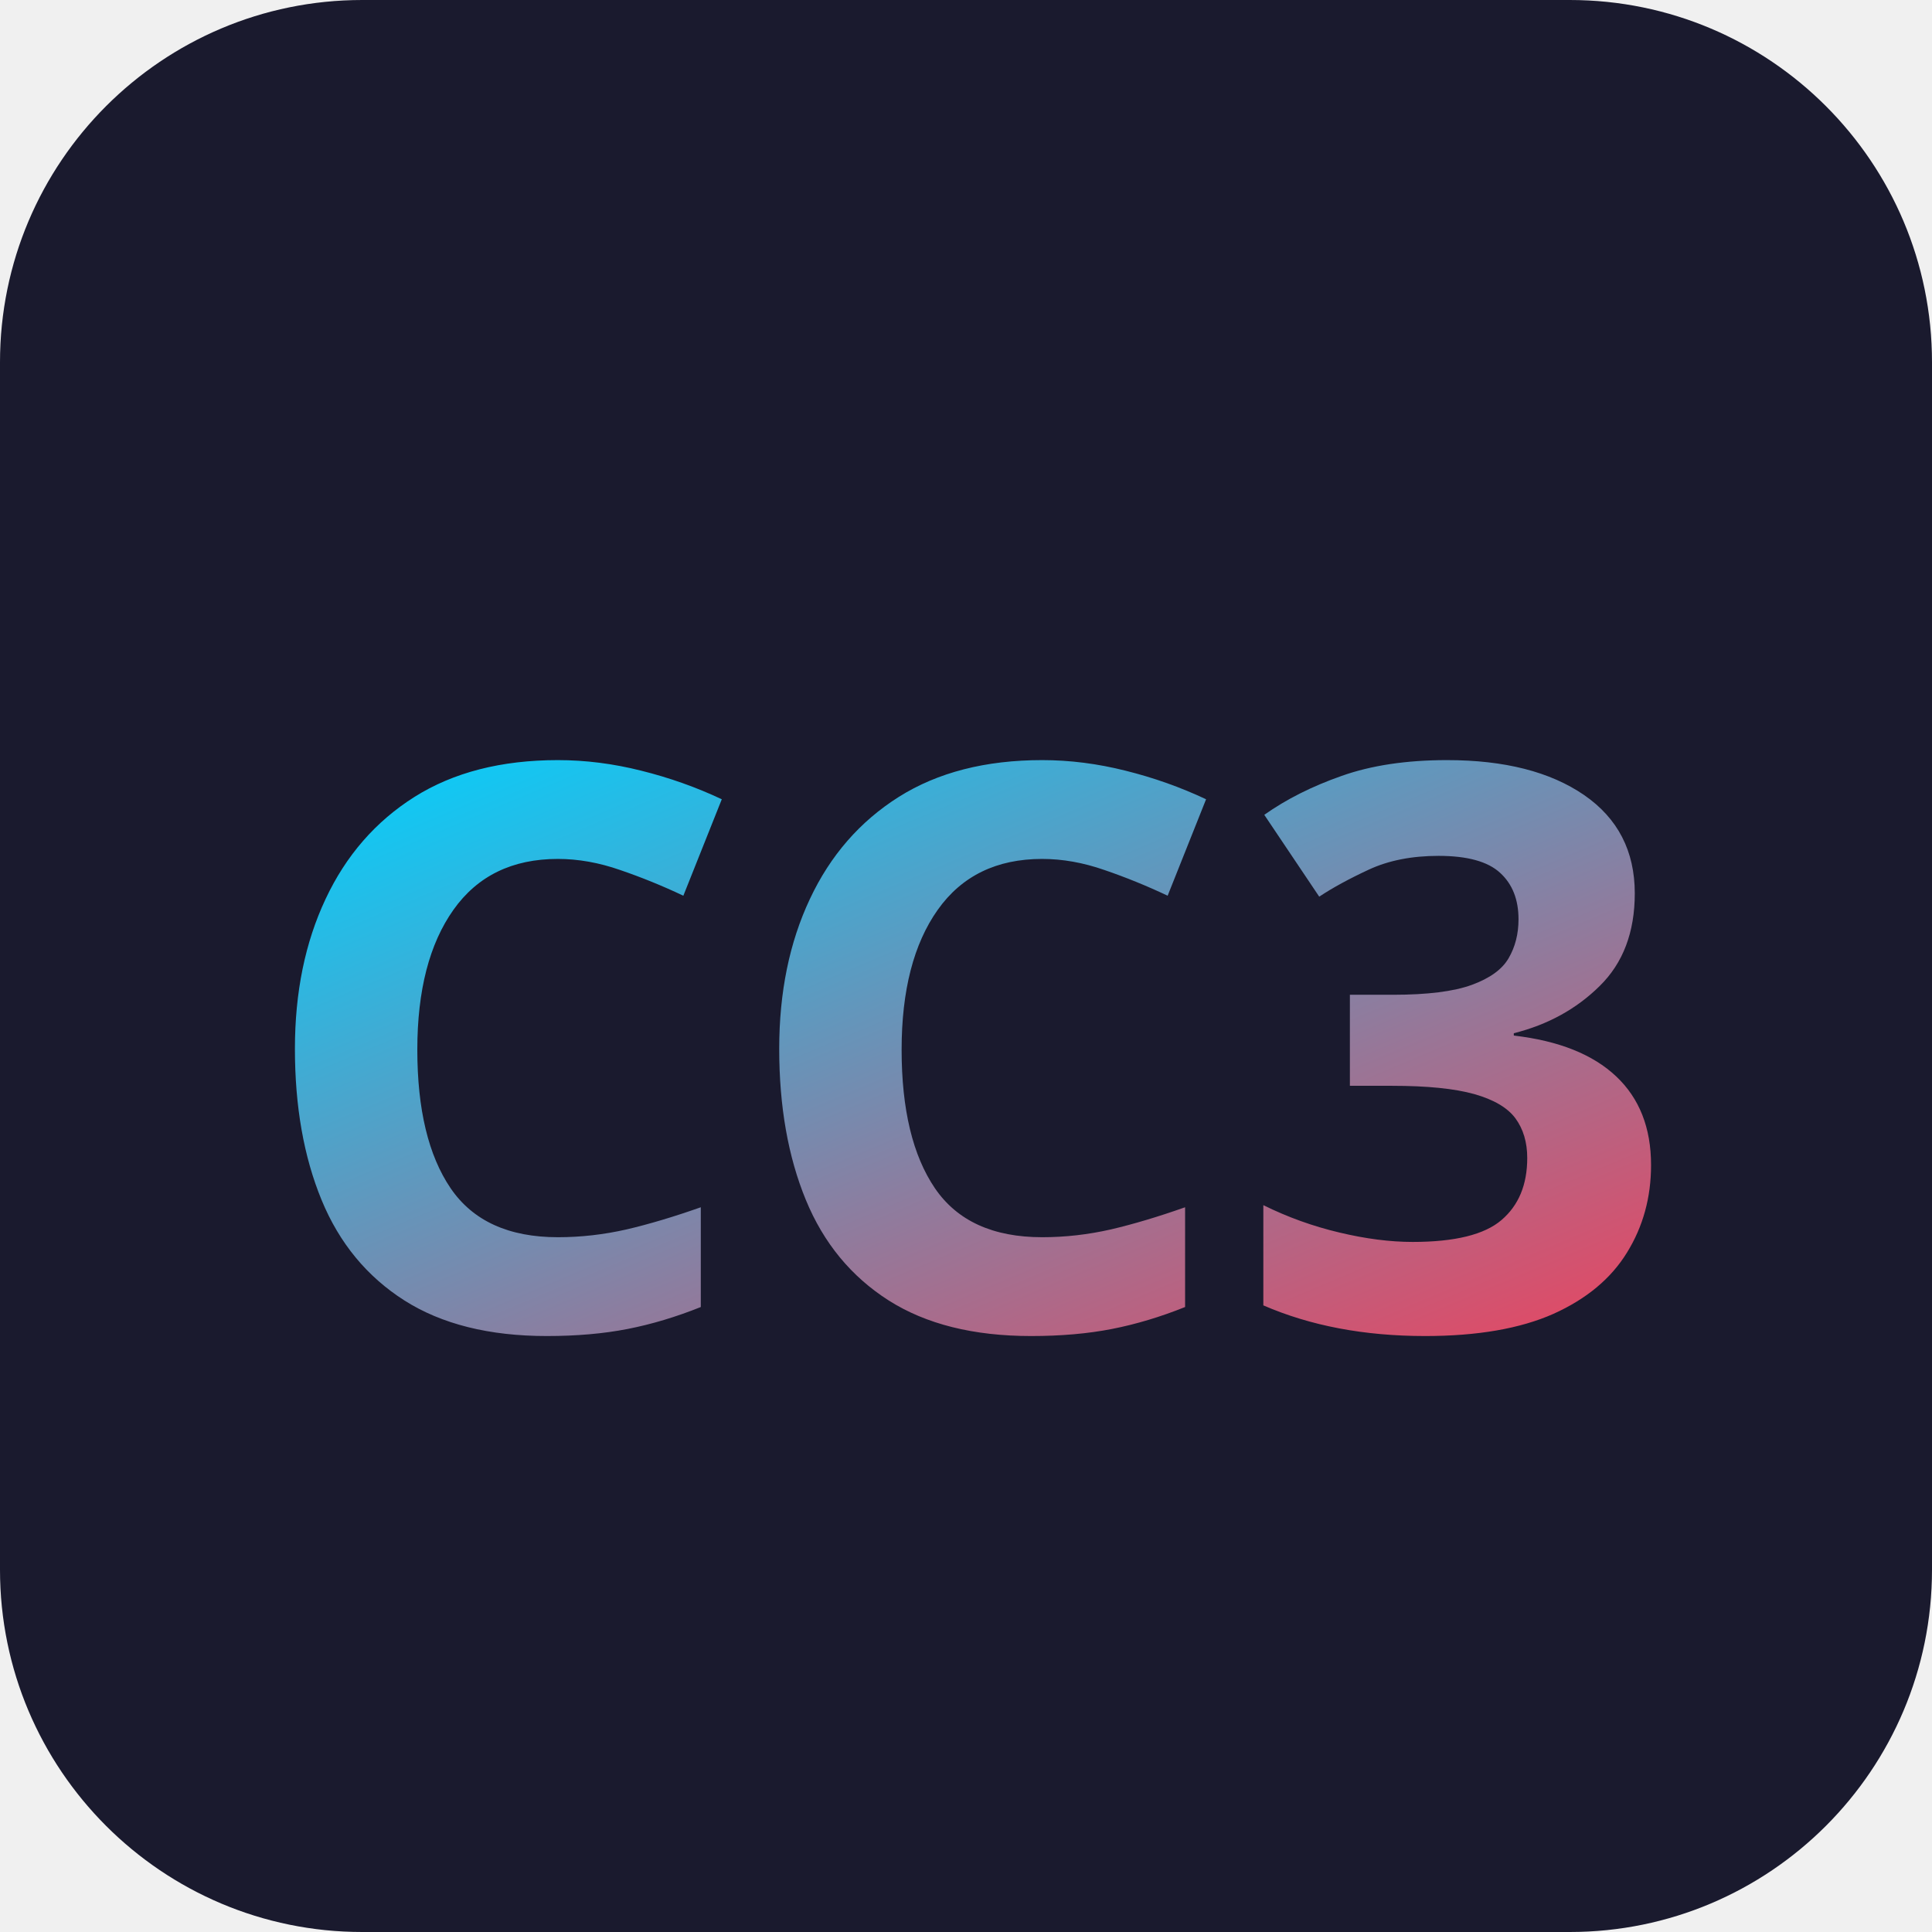
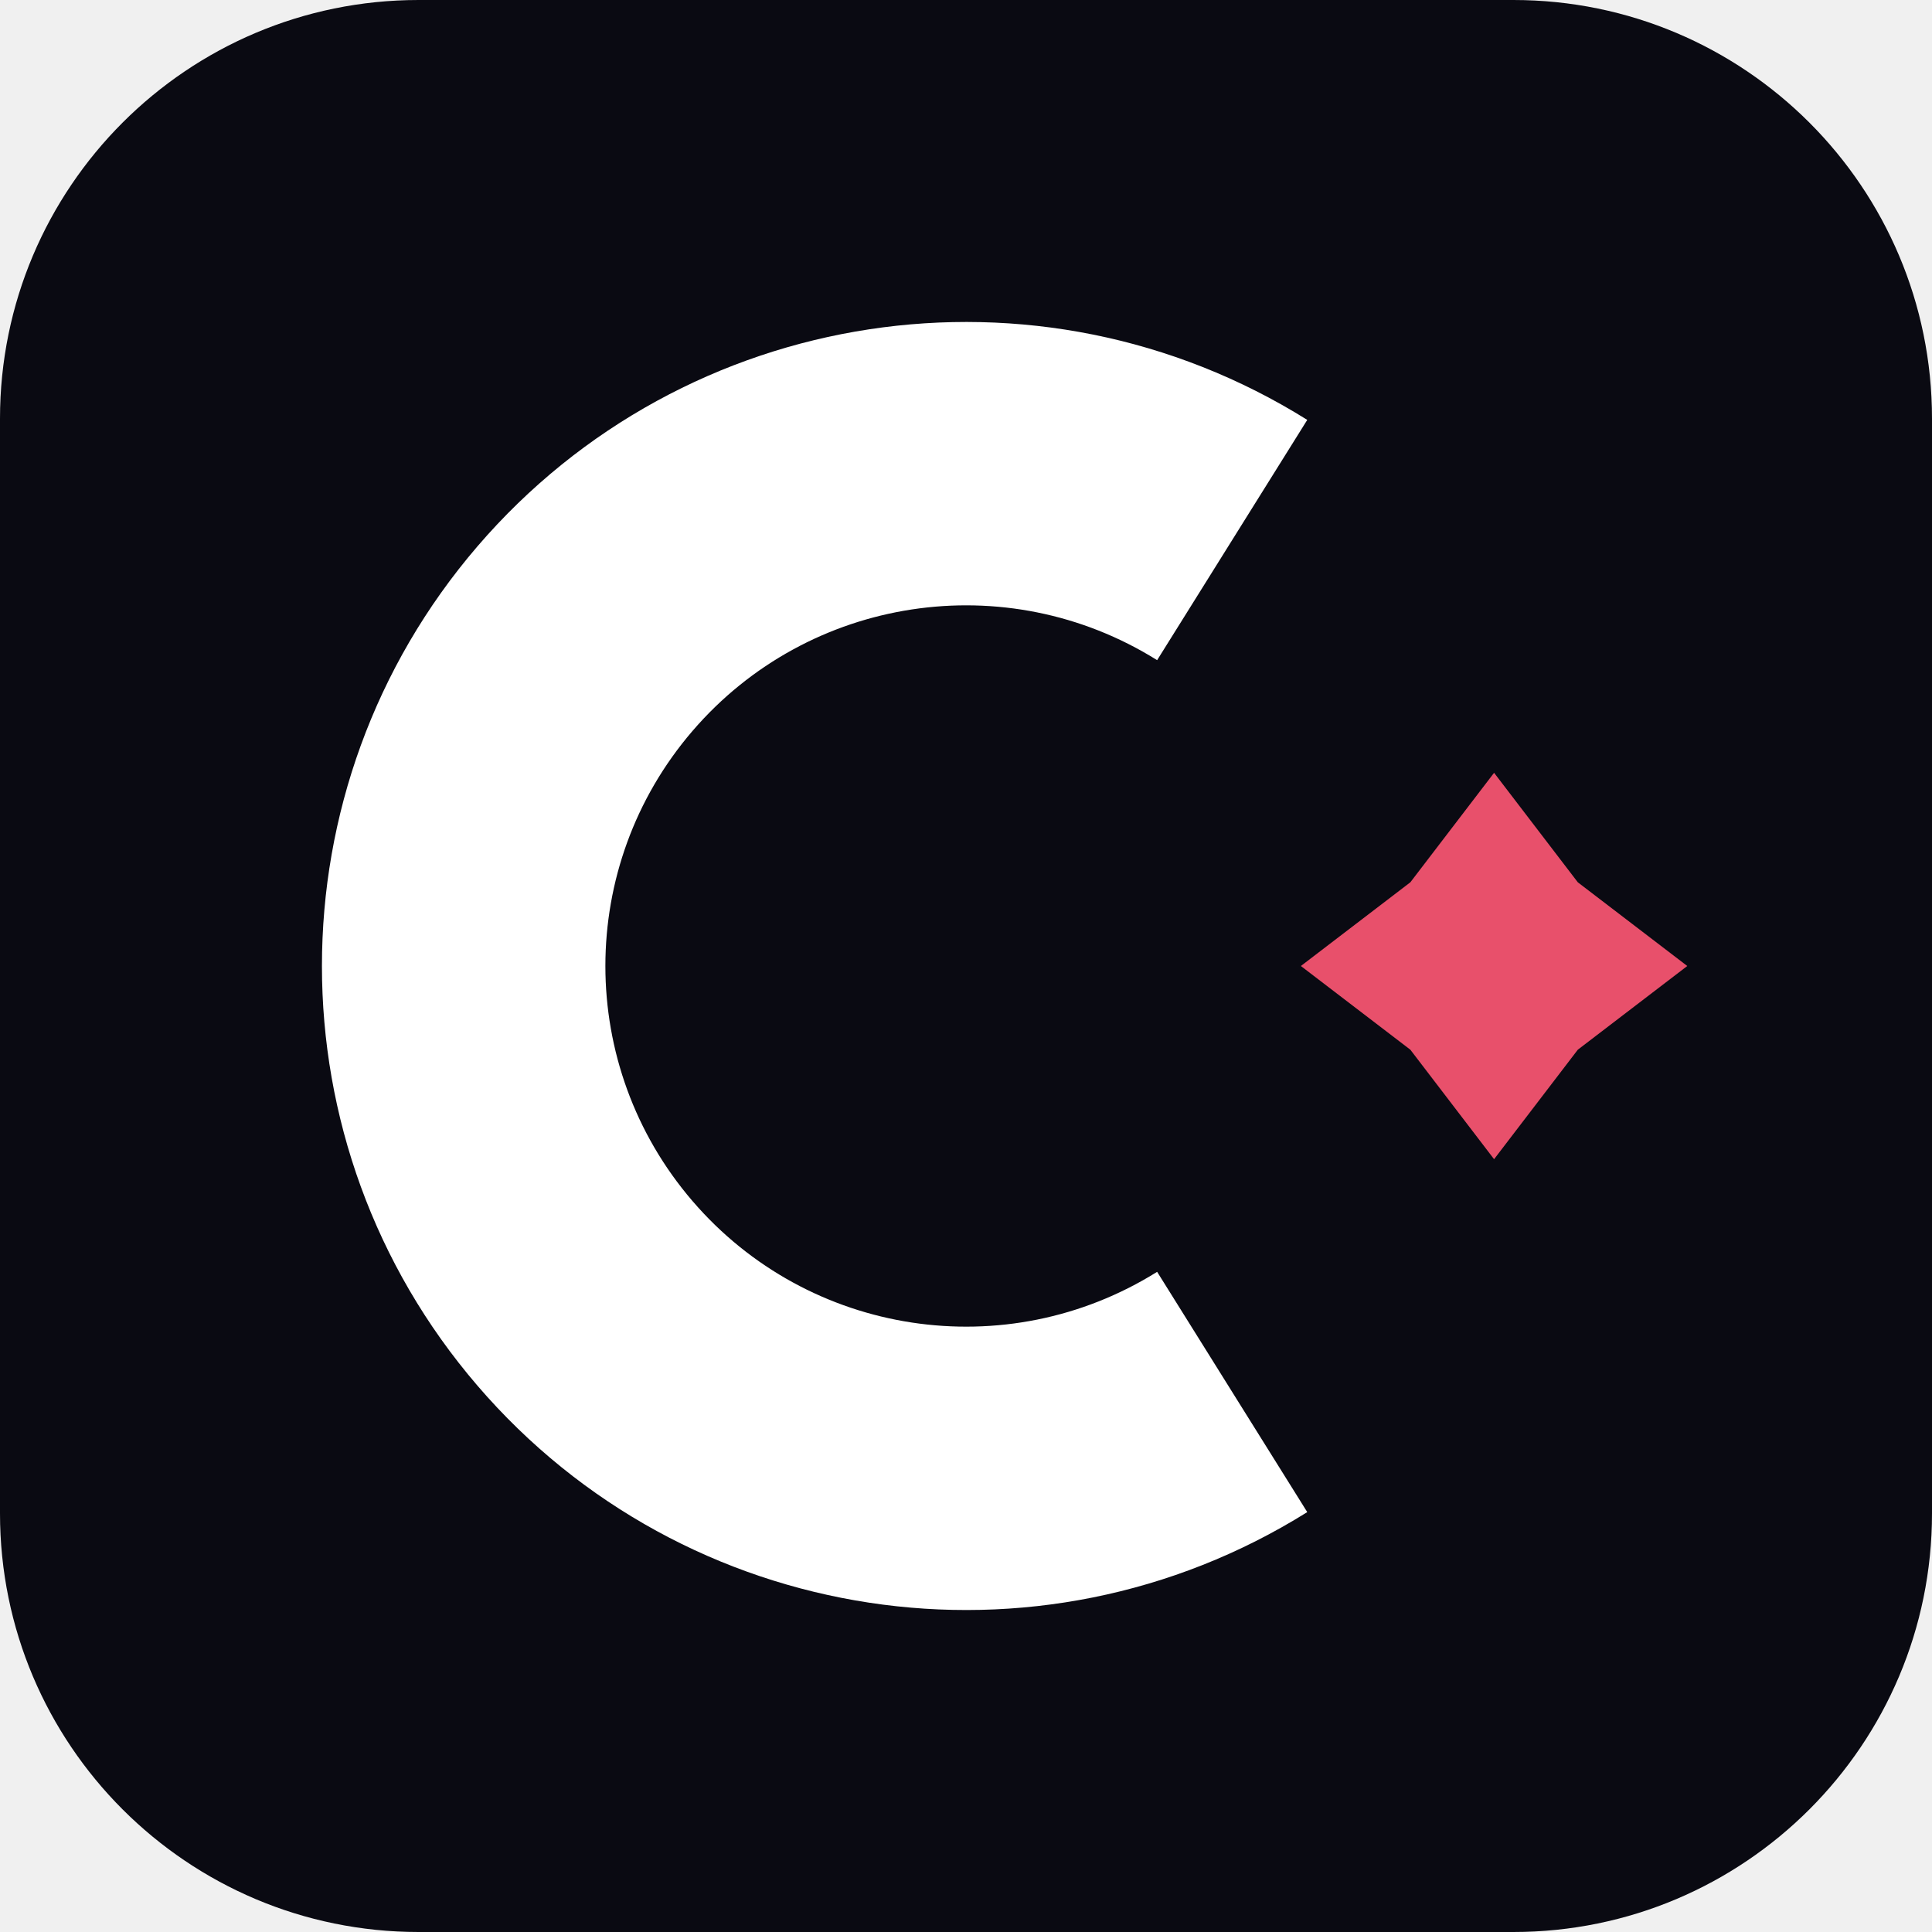
- <svg xmlns="http://www.w3.org/2000/svg" viewBox="0 0 128 128">
-   <defs>
-     <linearGradient id="g" x1="0%" y1="0%" x2="100%" y2="100%">
-       <stop offset="0%" style="stop-color:#00d2ff" />
-       <stop offset="100%" style="stop-color:#e94560" />
-     </linearGradient>
-   </defs>
-   <rect width="128" height="128" rx="24" fill="#1a1a2e" />
-   <text x="64" y="88" font-size="52" font-family="system-ui,sans-serif" font-weight="bold" text-anchor="middle" fill="url(#g)">CC3</text>
+ <svg xmlns="http://www.w3.org/2000/svg" viewBox="0 0 240 240">
+   <rect width="240" height="240" rx="52" fill="#0a0a12" />
+   <g transform="translate(24 24) scale(0.8)">
+     <path d="M 172.99 35.20 A 100.0 100.0 0 1 0 172.99 204.80 L 149.68 167.49 A 56.0 56.0 0 1 1 149.68 72.51 Z" fill="#ffffff" fill-rule="evenodd" />
+     <path d="M 202.00 90.00 L 215.00 107.00 L 232.00 120.00 L 215.00 133.00 L 202.00 150.00 L 189.00 133.00 L 172.00 120.00 L 189.00 107.00 Z" fill="#e8506b" />
+   </g>
</svg>
